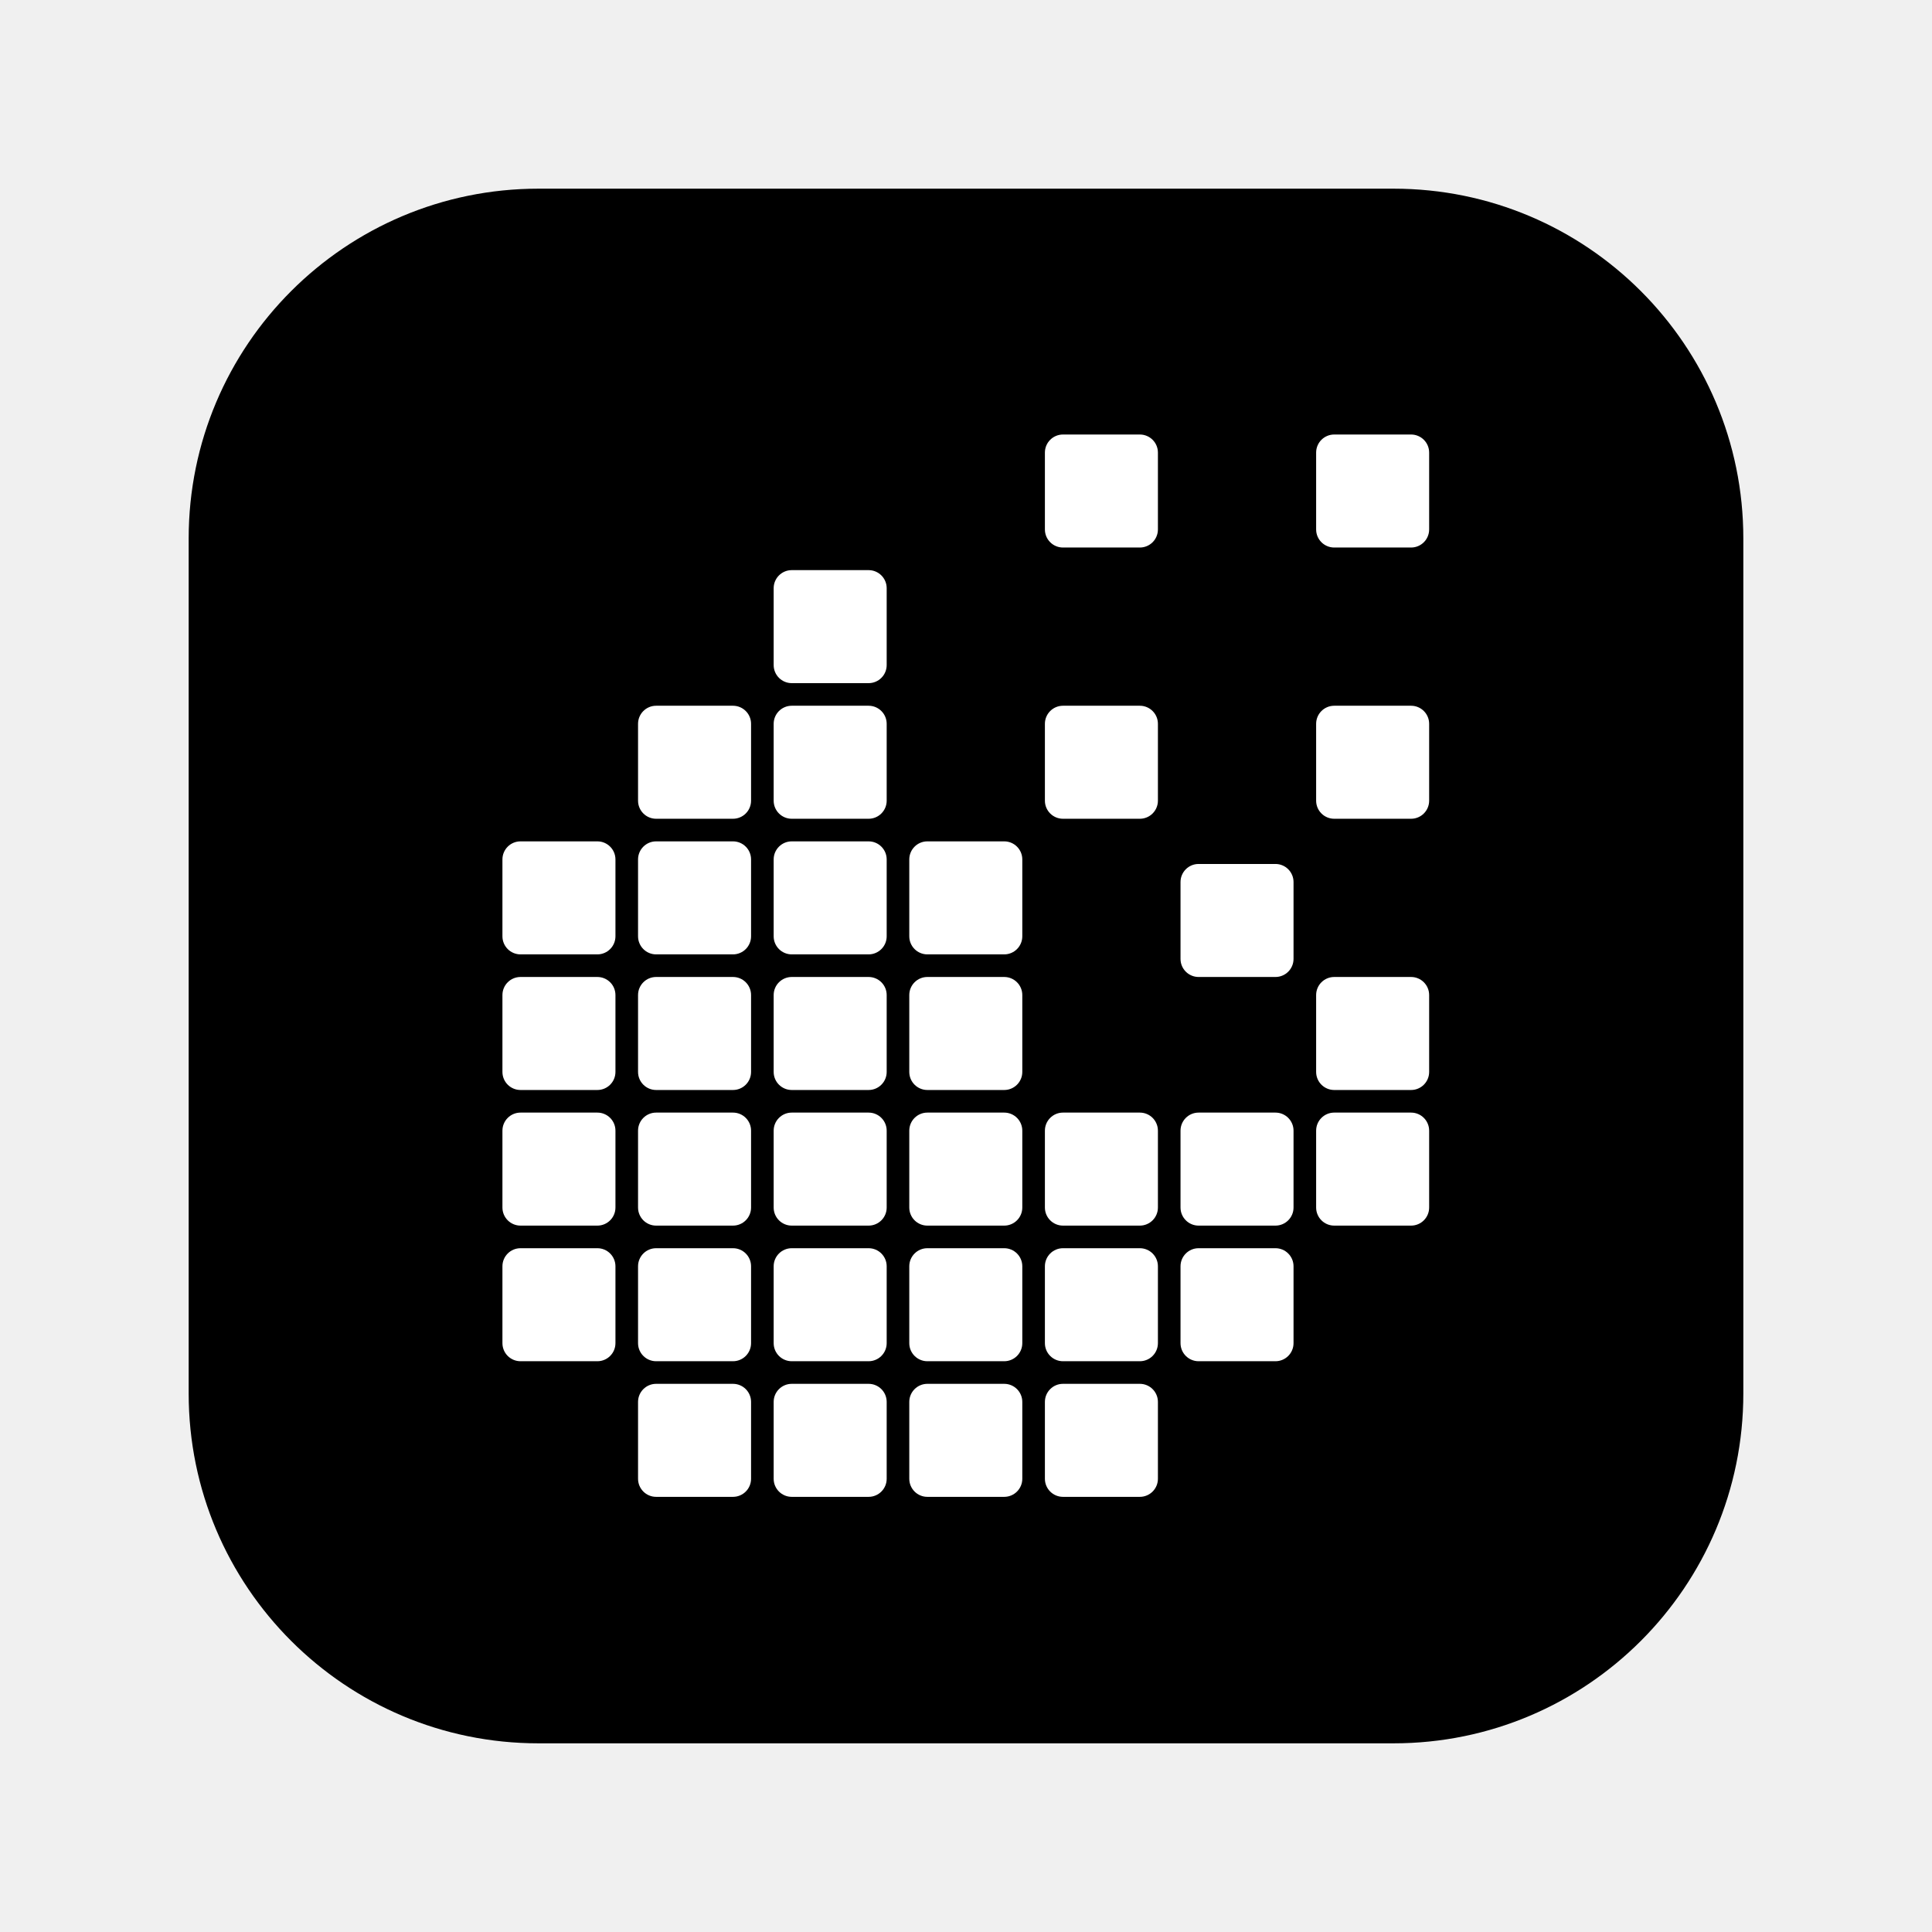
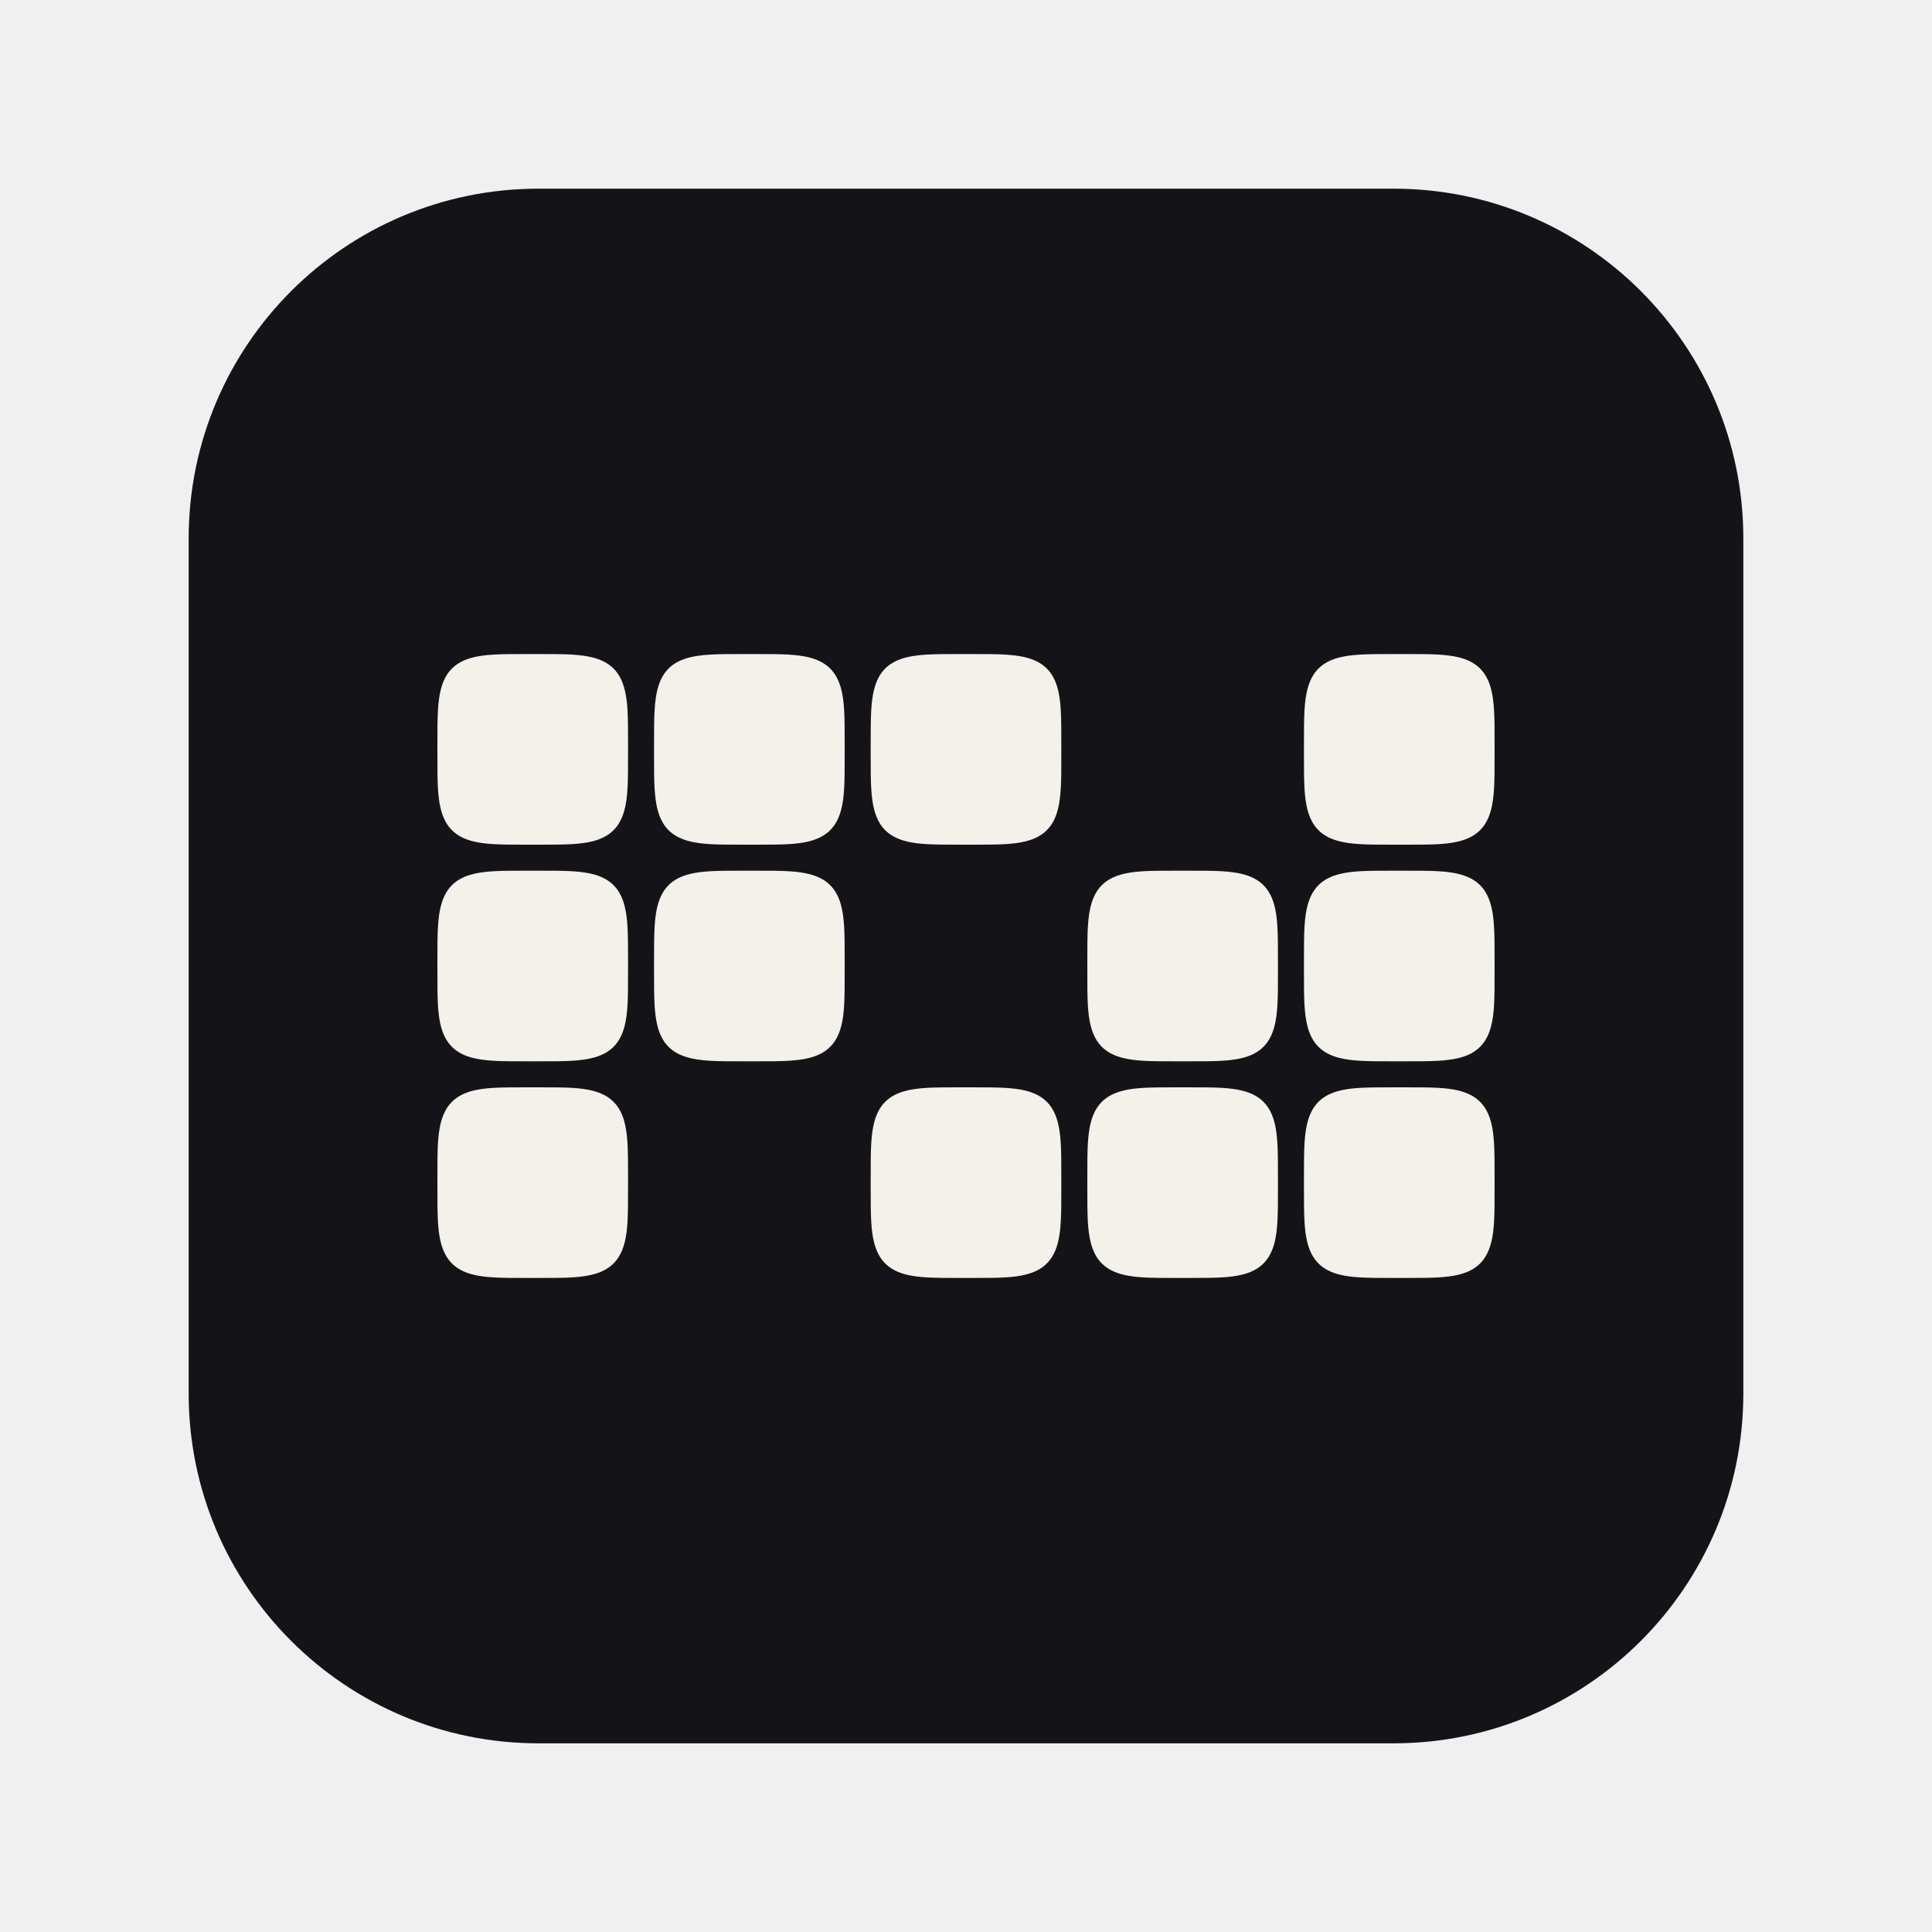
<svg xmlns="http://www.w3.org/2000/svg" width="1024" height="1024" viewBox="0 0 1024 1024" fill="none">
-   <rect x="100" y="100" width="824" height="824" rx="185.4" fill="#000000" />
-   <g transform="translate(266.3 230.3) scale(0.599)">
-     <rect y="600" width="100" height="100" rx="16" fill="white" />
-     <rect y="720" width="100" height="100" rx="16" fill="white" />
-     <rect x="240" y="840" width="100" height="100" rx="16" fill="white" />
-     <rect x="240" y="720" width="100" height="100" rx="16" fill="white" />
-     <rect x="120" y="840" width="100" height="100" rx="16" fill="white" />
-     <rect x="120" y="600" width="100" height="100" rx="16" fill="white" />
-     <rect x="240" y="600" width="100" height="100" rx="16" fill="white" />
-     <rect y="480" width="100" height="100" rx="16" fill="white" />
-     <rect y="360" width="100" height="100" rx="16" fill="white" />
-     <rect x="480" y="840" width="100" height="100" rx="16" fill="white" />
-     <rect x="480" y="720" width="100" height="100" rx="16" fill="white" />
-     <rect x="120" y="360" width="100" height="100" rx="16" fill="white" />
-     <rect x="120" y="240" width="100" height="100" rx="16" fill="white" />
-     <rect x="240" y="360" width="100" height="100" rx="16" fill="white" />
-     <rect x="600" y="720" width="100" height="100" rx="16" fill="white" />
-     <rect x="480" y="600" width="100" height="100" rx="16" fill="white" />
-     <rect x="360" y="360" width="100" height="100" rx="16" fill="white" />
-     <rect x="240" y="240" width="100" height="100" rx="16" fill="white" />
-     <rect x="600" y="600" width="100" height="100" rx="16" fill="white" />
-     <rect x="720" y="600" width="100" height="100" rx="16" fill="white" />
-     <rect x="720" y="480" width="100" height="100" rx="16" fill="white" />
-     <rect x="240" y="120" width="100" height="100" rx="16" fill="white" />
-     <rect x="600" y="380" width="100" height="100" rx="16" fill="white" />
-     <rect x="720" y="240" width="100" height="100" rx="16" fill="white" />
-     <rect x="720" width="100" height="100" rx="16" fill="white" />
-     <rect x="480" y="240" width="100" height="100" rx="16" fill="white" />
-     <rect x="480" width="100" height="100" rx="16" fill="white" />
-     <rect x="120" y="480" width="100" height="100" rx="16" fill="white" />
-     <rect x="240" y="480" width="100" height="100" rx="16" fill="white" />
-     <rect x="360" y="840" width="100" height="100" rx="16" fill="white" />
-     <rect x="360" y="720" width="100" height="100" rx="16" fill="white" />
-     <rect x="360" y="600" width="100" height="100" rx="16" fill="white" />
-     <rect x="360" y="480" width="100" height="100" rx="16" fill="white" />
-     <rect x="120" y="720" width="100" height="100" rx="16" fill="white" />
-   </g>
+   <rect x="100" y="100" width="824" height="824" rx="185.4" fill="#141418" />
+   <path fill="#F4F1EA" transform="translate(512 512) scale(.8047) translate(-512 -512)" d="M289.41,369.31 L289.36,384.72 L289.24,390.73 L289.04,395.26 L288.75,399.03 L288.38,402.30 L287.92,405.20 L287.38,407.83 L286.76,410.22 L286.05,412.42 L285.25,414.44 L284.36,416.32 L283.38,418.06 L282.30,419.67 L281.13,421.16 L279.85,422.54 L278.47,423.82 L276.98,424.99 L275.37,426.07 L273.63,427.05 L271.76,427.94 L269.73,428.74 L267.53,429.45 L265.14,430.07 L262.51,430.61 L259.61,431.07 L256.34,431.44 L252.58,431.73 L248.04,431.93 L242.03,432.05 L226.62,432.09 L211.21,432.05 L205.20,431.93 L200.67,431.73 L196.90,431.44 L193.64,431.07 L190.73,430.61 L188.11,430.07 L185.72,429.45 L183.52,428.74 L181.49,427.94 L179.61,427.05 L177.88,426.07 L176.27,424.99 L174.77,423.82 L173.39,422.54 L172.12,421.16 L170.94,419.67 L169.87,418.06 L168.89,416.32 L168.00,414.44 L167.20,412.42 L166.49,410.22 L165.86,407.83 L165.32,405.20 L164.87,402.30 L164.50,399.03 L164.21,395.26 L164.00,390.73 L163.88,384.72 L163.84,369.31 L163.88,353.90 L164.00,347.89 L164.21,343.36 L164.50,339.59 L164.87,336.33 L165.32,333.42 L165.86,330.80 L166.49,328.40 L167.20,326.21 L168.00,324.18 L168.89,322.30 L169.87,320.56 L170.94,318.95 L172.12,317.46 L173.39,316.08 L174.77,314.80 L176.27,313.63 L177.88,312.56 L179.61,311.57 L181.49,310.68 L183.52,309.89 L185.72,309.17 L188.11,308.55 L190.73,308.01 L193.64,307.56 L196.90,307.19 L200.67,306.90 L205.20,306.69 L211.21,306.57 L226.62,306.53 L242.03,306.57 L248.04,306.69 L252.58,306.90 L256.34,307.19 L259.61,307.56 L262.51,308.01 L265.14,308.55 L267.53,309.17 L269.73,309.89 L271.76,310.68 L273.63,311.57 L275.37,312.56 L276.98,313.63 L278.47,314.80 L279.85,316.08 L281.13,317.46 L282.30,318.95 L283.38,320.56 L284.36,322.30 L285.25,324.18 L286.05,326.21 L286.76,328.40 L287.38,330.80 L287.92,333.42 L288.38,336.33 L288.75,339.59 L289.04,343.36 L289.24,347.89 L289.36,353.90 Z M432.09,369.31 L432.05,384.72 L431.93,390.73 L431.73,395.26 L431.44,399.03 L431.07,402.30 L430.61,405.20 L430.07,407.83 L429.45,410.22 L428.74,412.42 L427.94,414.44 L427.05,416.32 L426.07,418.06 L424.99,419.67 L423.82,421.16 L422.54,422.54 L421.16,423.82 L419.67,424.99 L418.06,426.07 L416.32,427.05 L414.44,427.94 L412.42,428.74 L410.22,429.45 L407.83,430.07 L405.20,430.61 L402.30,431.07 L399.03,431.44 L395.26,431.73 L390.73,431.93 L384.72,432.05 L369.31,432.09 L353.90,432.05 L347.89,431.93 L343.36,431.73 L339.59,431.44 L336.33,431.07 L333.42,430.61 L330.80,430.07 L328.40,429.45 L326.21,428.74 L324.18,427.94 L322.30,427.05 L320.56,426.07 L318.95,424.99 L317.46,423.82 L316.08,422.54 L314.80,421.16 L313.63,419.67 L312.56,418.06 L311.57,416.32 L310.68,414.44 L309.89,412.42 L309.17,410.22 L308.55,407.83 L308.01,405.20 L307.56,402.30 L307.19,399.03 L306.90,395.26 L306.69,390.73 L306.57,384.72 L306.53,369.31 L306.57,353.90 L306.69,347.89 L306.90,343.36 L307.19,339.59 L307.56,336.33 L308.01,333.42 L308.55,330.80 L309.17,328.40 L309.89,326.21 L310.68,324.18 L311.57,322.30 L312.56,320.56 L313.63,318.95 L314.80,317.46 L316.08,316.08 L317.46,314.80 L318.95,313.63 L320.56,312.56 L322.30,311.57 L324.18,310.68 L326.21,309.89 L328.40,309.17 L330.80,308.55 L333.42,308.01 L336.33,307.56 L339.59,307.19 L343.36,306.90 L347.89,306.69 L353.90,306.57 L369.31,306.53 L384.72,306.57 L390.73,306.69 L395.26,306.90 L399.03,307.19 L402.30,307.56 L405.20,308.01 L407.83,308.55 L410.22,309.17 L412.42,309.89 L414.44,310.68 L416.32,311.57 L418.06,312.56 L419.67,313.63 L421.16,314.80 L422.54,316.08 L423.82,317.46 L424.99,318.95 L426.07,320.56 L427.05,322.30 L427.94,324.18 L428.74,326.21 L429.45,328.40 L430.07,330.80 L430.61,333.42 L431.07,336.33 L431.44,339.59 L431.73,343.36 L431.93,347.89 L432.05,353.90 Z M574.78,369.31 L574.74,384.72 L574.62,390.73 L574.41,395.26 L574.13,399.03 L573.75,402.30 L573.30,405.20 L572.76,407.83 L572.14,410.22 L571.43,412.42 L570.63,414.44 L569.74,416.32 L568.76,418.06 L567.68,419.67 L566.51,421.16 L565.23,422.54 L563.85,423.82 L562.36,424.99 L560.75,426.07 L559.01,427.05 L557.13,427.94 L555.11,428.74 L552.91,429.45 L550.51,430.07 L547.89,430.61 L544.98,431.07 L541.72,431.44 L537.95,431.73 L533.42,431.93 L527.41,432.05 L512.00,432.09 L496.59,432.05 L490.58,431.93 L486.05,431.73 L482.28,431.44 L479.02,431.07 L476.11,430.61 L473.49,430.07 L471.09,429.45 L468.89,428.74 L466.87,427.94 L464.99,427.05 L463.25,426.07 L461.64,424.99 L460.15,423.82 L458.77,422.54 L457.49,421.16 L456.32,419.67 L455.24,418.06 L454.26,416.32 L453.37,414.44 L452.57,412.42 L451.86,410.22 L451.24,407.83 L450.70,405.20 L450.25,402.30 L449.87,399.03 L449.59,395.26 L449.38,390.73 L449.26,384.72 L449.22,369.31 L449.26,353.90 L449.38,347.89 L449.59,343.36 L449.87,339.59 L450.25,336.33 L450.70,333.42 L451.24,330.80 L451.86,328.40 L452.57,326.21 L453.37,324.18 L454.26,322.30 L455.24,320.56 L456.32,318.95 L457.49,317.46 L458.77,316.08 L460.15,314.80 L461.64,313.63 L463.25,312.56 L464.99,311.57 L466.87,310.68 L468.89,309.89 L471.09,309.17 L473.49,308.55 L476.11,308.01 L479.02,307.56 L482.28,307.19 L486.05,306.90 L490.58,306.69 L496.59,306.57 L512.00,306.53 L527.41,306.57 L533.42,306.69 L537.95,306.90 L541.72,307.19 L544.98,307.56 L547.89,308.01 L550.51,308.55 L552.91,309.17 L555.11,309.89 L557.13,310.68 L559.01,311.57 L560.75,312.56 L562.36,313.63 L563.85,314.80 L565.23,316.08 L566.51,317.46 L567.68,318.95 L568.76,320.56 L569.74,322.30 L570.63,324.18 L571.43,326.21 L572.14,328.40 L572.76,330.80 L573.30,333.42 L573.75,336.33 L574.13,339.59 L574.41,343.36 L574.62,347.89 L574.74,353.90 Z M860.16,369.31 L860.12,384.72 L860.00,390.73 L859.79,395.26 L859.50,399.03 L859.13,402.30 L858.68,405.20 L858.14,407.83 L857.51,410.22 L856.80,412.42 L856.00,414.44 L855.11,416.32 L854.13,418.06 L853.06,419.67 L851.88,421.16 L850.61,422.54 L849.23,423.82 L847.73,424.99 L846.12,426.07 L844.39,427.05 L842.51,427.94 L840.48,428.74 L838.28,429.45 L835.89,430.07 L833.27,430.61 L830.36,431.07 L827.10,431.44 L823.33,431.73 L818.80,431.93 L812.79,432.05 L797.38,432.09 L781.97,432.05 L775.96,431.93 L771.42,431.73 L767.66,431.44 L764.39,431.07 L761.49,430.61 L758.86,430.07 L756.47,429.45 L754.27,428.74 L752.24,427.94 L750.37,427.05 L748.63,426.07 L747.02,424.99 L745.53,423.82 L744.15,422.54 L742.87,421.16 L741.70,419.67 L740.62,418.06 L739.64,416.32 L738.75,414.44 L737.95,412.42 L737.24,410.22 L736.62,407.83 L736.08,405.20 L735.62,402.30 L735.25,399.03 L734.96,395.26 L734.76,390.73 L734.64,384.72 L734.59,369.31 L734.64,353.90 L734.76,347.89 L734.96,343.36 L735.25,339.59 L735.62,336.33 L736.08,333.42 L736.62,330.80 L737.24,328.40 L737.95,326.21 L738.75,324.18 L739.64,322.30 L740.62,320.56 L741.70,318.95 L742.87,317.46 L744.15,316.08 L745.53,314.80 L747.02,313.63 L748.63,312.56 L750.37,311.57 L752.24,310.68 L754.27,309.89 L756.47,309.17 L758.86,308.55 L761.49,308.01 L764.39,307.56 L767.66,307.19 L771.42,306.90 L775.96,306.69 L781.97,306.57 L797.38,306.53 L812.79,306.57 L818.80,306.69 L823.33,306.90 L827.10,307.19 L830.36,307.56 L833.27,308.01 L835.89,308.55 L838.28,309.17 L840.48,309.89 L842.51,310.68 L844.39,311.57 L846.12,312.56 L847.73,313.63 L849.23,314.80 L850.61,316.08 L851.88,317.46 L853.06,318.95 L854.13,320.56 L855.11,322.30 L856.00,324.18 L856.80,326.21 L857.51,328.40 L858.14,330.80 L858.68,333.42 L859.13,336.33 L859.50,339.59 L859.79,343.36 L860.00,347.89 L860.12,353.90 Z M289.41,512.00 L289.36,527.41 L289.24,533.42 L289.04,537.95 L288.75,541.72 L288.38,544.98 L287.92,547.89 L287.38,550.51 L286.76,552.91 L286.05,555.11 L285.25,557.13 L284.36,559.01 L283.38,560.75 L282.30,562.36 L281.13,563.85 L279.85,565.23 L278.47,566.51 L276.98,567.68 L275.37,568.76 L273.63,569.74 L271.76,570.63 L269.73,571.43 L267.53,572.14 L265.14,572.76 L262.51,573.30 L259.61,573.75 L256.34,574.13 L252.58,574.41 L248.04,574.62 L242.03,574.74 L226.62,574.78 L211.21,574.74 L205.20,574.62 L200.67,574.41 L196.90,574.13 L193.64,573.75 L190.73,573.30 L188.11,572.76 L185.72,572.14 L183.52,571.43 L181.49,570.63 L179.61,569.74 L177.88,568.76 L176.27,567.68 L174.77,566.51 L173.39,565.23 L172.12,563.85 L170.94,562.36 L169.87,560.75 L168.89,559.01 L168.00,557.13 L167.20,555.11 L166.49,552.91 L165.86,550.51 L165.32,547.89 L164.87,544.98 L164.50,541.72 L164.21,537.95 L164.00,533.42 L163.88,527.41 L163.84,512.00 L163.88,496.59 L164.00,490.58 L164.21,486.05 L164.50,482.28 L164.87,479.02 L165.32,476.11 L165.86,473.49 L166.49,471.09 L167.20,468.89 L168.00,466.87 L168.89,464.99 L169.87,463.25 L170.94,461.64 L172.12,460.15 L173.39,458.77 L174.77,457.49 L176.27,456.32 L177.88,455.24 L179.61,454.26 L181.49,453.37 L183.52,452.57 L185.72,451.86 L188.11,451.24 L190.73,450.70 L193.64,450.25 L196.90,449.87 L200.67,449.59 L205.20,449.38 L211.21,449.26 L226.62,449.22 L242.03,449.26 L248.04,449.38 L252.58,449.59 L256.34,449.87 L259.61,450.25 L262.51,450.70 L265.14,451.24 L267.53,451.86 L269.73,452.57 L271.76,453.37 L273.63,454.26 L275.37,455.24 L276.98,456.32 L278.47,457.49 L279.85,458.77 L281.13,460.15 L282.30,461.64 L283.38,463.25 L284.36,464.99 L285.25,466.87 L286.05,468.89 L286.76,471.09 L287.38,473.49 L287.92,476.11 L288.38,479.02 L288.75,482.28 L289.04,486.05 L289.24,490.58 L289.36,496.59 Z M432.09,512.00 L432.05,527.41 L431.93,533.42 L431.73,537.95 L431.44,541.72 L431.07,544.98 L430.61,547.89 L430.07,550.51 L429.45,552.91 L428.74,555.11 L427.94,557.13 L427.05,559.01 L426.07,560.75 L424.99,562.36 L423.82,563.85 L422.54,565.23 L421.16,566.51 L419.67,567.68 L418.06,568.76 L416.32,569.74 L414.44,570.63 L412.42,571.43 L410.22,572.14 L407.83,572.76 L405.20,573.30 L402.30,573.75 L399.03,574.13 L395.26,574.41 L390.73,574.62 L384.72,574.74 L369.31,574.78 L353.90,574.74 L347.89,574.62 L343.36,574.41 L339.59,574.13 L336.33,573.75 L333.42,573.30 L330.80,572.76 L328.40,572.14 L326.21,571.43 L324.18,570.63 L322.30,569.74 L320.56,568.76 L318.95,567.68 L317.46,566.51 L316.08,565.23 L314.80,563.85 L313.63,562.36 L312.56,560.75 L311.57,559.01 L310.68,557.13 L309.89,555.11 L309.17,552.91 L308.55,550.51 L308.01,547.89 L307.56,544.98 L307.19,541.72 L306.90,537.95 L306.69,533.42 L306.57,527.41 L306.53,512.00 L306.57,496.59 L306.69,490.58 L306.90,486.05 L307.19,482.28 L307.56,479.02 L308.01,476.11 L308.55,473.49 L309.17,471.09 L309.89,468.89 L310.68,466.87 L311.57,464.99 L312.56,463.25 L313.63,461.64 L314.80,460.15 L316.08,458.77 L317.46,457.49 L318.95,456.32 L320.56,455.24 L322.30,454.26 L324.18,453.37 L326.21,452.57 L328.40,451.86 L330.80,451.24 L333.42,450.70 L336.33,450.25 L339.59,449.87 L343.36,449.59 L347.89,449.38 L353.90,449.26 L369.31,449.22 L384.72,449.26 L390.73,449.38 L395.26,449.59 L399.03,449.87 L402.30,450.25 L405.20,450.70 L407.83,451.24 L410.22,451.86 L412.42,452.57 L414.44,453.37 L416.32,454.26 L418.06,455.24 L419.67,456.32 L421.16,457.49 L422.54,458.77 L423.82,460.15 L424.99,461.64 L426.07,463.25 L427.05,464.99 L427.94,466.87 L428.74,468.89 L429.45,471.09 L430.07,473.49 L430.61,476.11 L431.07,479.02 L431.44,482.28 L431.73,486.05 L431.93,490.58 L432.05,496.59 Z M717.47,512.00 L717.43,527.41 L717.31,533.42 L717.10,537.95 L716.81,541.72 L716.44,544.98 L715.99,547.89 L715.45,550.51 L714.83,552.91 L714.11,555.11 L713.32,557.13 L712.43,559.01 L711.44,560.75 L710.37,562.36 L709.20,563.85 L707.92,565.23 L706.54,566.51 L705.05,567.68 L703.44,568.76 L701.70,569.74 L699.82,570.63 L697.79,571.43 L695.60,572.14 L693.20,572.76 L690.58,573.30 L687.67,573.75 L684.41,574.13 L680.64,574.41 L676.11,574.62 L670.10,574.74 L654.69,574.78 L639.28,574.74 L633.27,574.62 L628.74,574.41 L624.97,574.13 L621.70,573.75 L618.80,573.30 L616.17,572.76 L613.78,572.14 L611.58,571.43 L609.56,570.63 L607.68,569.74 L605.94,568.76 L604.33,567.68 L602.84,566.51 L601.46,565.23 L600.18,563.85 L599.01,562.36 L597.93,560.75 L596.95,559.01 L596.06,557.13 L595.26,555.11 L594.55,552.91 L593.93,550.51 L593.39,547.89 L592.93,544.98 L592.56,541.72 L592.27,537.95 L592.07,533.42 L591.95,527.41 L591.91,512.00 L591.95,496.59 L592.07,490.58 L592.27,486.05 L592.56,482.28 L592.93,479.02 L593.39,476.11 L593.93,473.49 L594.55,471.09 L595.26,468.89 L596.06,466.87 L596.95,464.99 L597.93,463.25 L599.01,461.64 L600.18,460.15 L601.46,458.77 L602.84,457.49 L604.33,456.32 L605.94,455.24 L607.68,454.26 L609.56,453.37 L611.58,452.57 L613.78,451.86 L616.17,451.24 L618.80,450.70 L621.70,450.25 L624.97,449.87 L628.74,449.59 L633.27,449.38 L639.28,449.26 L654.69,449.22 L670.10,449.26 L676.11,449.38 L680.64,449.59 L684.41,449.87 L687.67,450.25 L690.58,450.70 L693.20,451.24 L695.60,451.86 L697.79,452.57 L699.82,453.37 L701.70,454.26 L703.44,455.24 L705.05,456.32 L706.54,457.49 L707.92,458.77 L709.20,460.15 L710.37,461.64 L711.44,463.25 L712.43,464.99 L713.32,466.87 L714.11,468.89 L714.83,471.09 L715.45,473.49 L715.99,476.11 L716.44,479.02 L716.81,482.28 L717.10,486.05 L717.31,490.58 L717.43,496.59 Z M860.16,512.00 L860.12,527.41 L860.00,533.42 L859.79,537.95 L859.50,541.72 L859.13,544.98 L858.68,547.89 L858.14,550.51 L857.51,552.91 L856.80,555.11 L856.00,557.13 L855.11,559.01 L854.13,560.75 L853.06,562.36 L851.88,563.85 L850.61,565.23 L849.23,566.51 L847.73,567.68 L846.12,568.76 L844.39,569.74 L842.51,570.63 L840.48,571.43 L838.28,572.14 L835.89,572.76 L833.27,573.30 L830.36,573.75 L827.10,574.13 L823.33,574.41 L818.80,574.62 L812.79,574.74 L797.38,574.78 L781.97,574.74 L775.96,574.62 L771.42,574.41 L767.66,574.13 L764.39,573.75 L761.49,573.30 L758.86,572.76 L756.47,572.14 L754.27,571.43 L752.24,570.63 L750.37,569.74 L748.63,568.76 L747.02,567.68 L745.53,566.51 L744.15,565.23 L742.87,563.85 L741.70,562.36 L740.62,560.75 L739.64,559.01 L738.75,557.13 L737.95,555.11 L737.24,552.91 L736.62,550.51 L736.08,547.89 L735.62,544.98 L735.25,541.72 L734.96,537.95 L734.76,533.42 L734.64,527.41 L734.59,512.00 L734.64,496.59 L734.76,490.58 L734.96,486.05 L735.25,482.28 L735.62,479.02 L736.08,476.11 L736.62,473.49 L737.24,471.09 L737.95,468.89 L738.75,466.87 L739.64,464.99 L740.62,463.25 L741.70,461.64 L742.87,460.15 L744.15,458.77 L745.53,457.49 L747.02,456.32 L748.63,455.24 L750.37,454.26 L752.24,453.37 L754.27,452.57 L756.47,451.86 L758.86,451.24 L761.49,450.70 L764.39,450.25 L767.66,449.87 L771.42,449.59 L775.96,449.38 L781.97,449.26 L797.38,449.22 L812.79,449.26 L818.80,449.38 L823.33,449.59 L827.10,449.87 L830.36,450.25 L833.27,450.70 L835.89,451.24 L838.28,451.86 L840.48,452.57 L842.51,453.37 L844.39,454.26 L846.12,455.24 L847.73,456.32 L849.23,457.49 L850.61,458.77 L851.88,460.15 L853.06,461.64 L854.13,463.25 L855.11,464.99 L856.00,466.87 L856.80,468.89 L857.51,471.09 L858.14,473.49 L858.68,476.11 L859.13,479.02 L859.50,482.28 L859.79,486.05 L860.00,490.58 L860.12,496.59 Z M289.41,654.69 L289.36,670.10 L289.24,676.11 L289.04,680.64 L288.75,684.41 L288.38,687.67 L287.92,690.58 L287.38,693.20 L286.76,695.60 L286.05,697.79 L285.25,699.82 L284.36,701.70 L283.38,703.44 L282.30,705.05 L281.13,706.54 L279.85,707.92 L278.47,709.20 L276.98,710.37 L275.37,711.44 L273.63,712.43 L271.76,713.32 L269.73,714.11 L267.53,714.83 L265.14,715.45 L262.51,715.99 L259.61,716.44 L256.34,716.81 L252.58,717.10 L248.04,717.31 L242.03,717.43 L226.62,717.47 L211.21,717.43 L205.20,717.31 L200.67,717.10 L196.90,716.81 L193.64,716.44 L190.73,715.99 L188.11,715.45 L185.72,714.83 L183.52,714.11 L181.49,713.32 L179.61,712.43 L177.88,711.44 L176.27,710.37 L174.77,709.20 L173.39,707.92 L172.12,706.54 L170.94,705.05 L169.87,703.44 L168.89,701.70 L168.00,699.82 L167.20,697.79 L166.49,695.60 L165.86,693.20 L165.32,690.58 L164.87,687.67 L164.50,684.41 L164.21,680.64 L164.00,676.11 L163.88,670.10 L163.84,654.69 L163.88,639.28 L164.00,633.27 L164.21,628.74 L164.50,624.97 L164.87,621.70 L165.32,618.80 L165.86,616.17 L166.49,613.78 L167.20,611.58 L168.00,609.56 L168.89,607.68 L169.87,605.94 L170.94,604.33 L172.12,602.84 L173.39,601.46 L174.77,600.18 L176.27,599.01 L177.88,597.93 L179.61,596.95 L181.49,596.06 L183.52,595.26 L185.72,594.55 L188.11,593.93 L190.73,593.39 L193.64,592.93 L196.90,592.56 L200.67,592.27 L205.20,592.07 L211.21,591.95 L226.62,591.91 L242.03,591.95 L248.04,592.07 L252.58,592.27 L256.34,592.56 L259.61,592.93 L262.51,593.39 L265.14,593.93 L267.53,594.55 L269.73,595.26 L271.76,596.06 L273.63,596.95 L275.37,597.93 L276.98,599.01 L278.47,600.18 L279.85,601.46 L281.13,602.84 L282.30,604.33 L283.38,605.94 L284.36,607.68 L285.25,609.56 L286.05,611.58 L286.76,613.78 L287.38,616.17 L287.92,618.80 L288.38,621.70 L288.75,624.97 L289.04,628.74 L289.24,633.27 L289.36,639.28 Z M574.78,654.69 L574.74,670.10 L574.62,676.11 L574.41,680.64 L574.13,684.41 L573.75,687.67 L573.30,690.58 L572.76,693.20 L572.14,695.60 L571.43,697.79 L570.63,699.82 L569.74,701.70 L568.76,703.44 L567.68,705.05 L566.51,706.54 L565.23,707.92 L563.85,709.20 L562.36,710.37 L560.75,711.44 L559.01,712.43 L557.13,713.32 L555.11,714.11 L552.91,714.83 L550.51,715.45 L547.89,715.99 L544.98,716.44 L541.72,716.81 L537.95,717.10 L533.42,717.31 L527.41,717.43 L512.00,717.47 L496.59,717.43 L490.58,717.31 L486.05,717.10 L482.28,716.81 L479.02,716.44 L476.11,715.99 L473.49,715.45 L471.09,714.83 L468.89,714.11 L466.87,713.32 L464.99,712.43 L463.25,711.44 L461.64,710.37 L460.15,709.20 L458.77,707.92 L457.49,706.54 L456.32,705.05 L455.24,703.44 L454.26,701.70 L453.37,699.82 L452.57,697.79 L451.86,695.60 L451.24,693.20 L450.70,690.58 L450.25,687.67 L449.87,684.41 L449.59,680.64 L449.38,676.11 L449.26,670.10 L449.22,654.69 L449.26,639.28 L449.38,633.27 L449.59,628.74 L449.87,624.97 L450.25,621.70 L450.70,618.80 L451.24,616.17 L451.86,613.78 L452.57,611.58 L453.37,609.56 L454.26,607.68 L455.24,605.94 L456.32,604.33 L457.49,602.84 L458.77,601.46 L460.15,600.18 L461.64,599.01 L463.25,597.93 L464.99,596.95 L466.87,596.06 L468.89,595.26 L471.09,594.55 L473.49,593.93 L476.11,593.39 L479.02,592.93 L482.28,592.56 L486.05,592.27 L490.58,592.07 L496.59,591.95 L512.00,591.91 L527.41,591.95 L533.42,592.07 L537.95,592.27 L541.72,592.56 L544.98,592.93 L547.89,593.39 L550.51,593.93 L552.91,594.55 L555.11,595.26 L557.13,596.06 L559.01,596.95 L560.75,597.93 L562.36,599.01 L563.85,600.18 L565.23,601.46 L566.51,602.84 L567.68,604.33 L568.76,605.94 L569.74,607.68 L570.63,609.56 L571.43,611.58 L572.14,613.78 L572.76,616.17 L573.30,618.80 L573.75,621.70 L574.13,624.97 L574.41,628.74 L574.62,633.27 L574.74,639.28 Z M717.47,654.69 L717.43,670.10 L717.31,676.11 L717.10,680.64 L716.81,684.41 L716.44,687.67 L715.99,690.58 L715.45,693.20 L714.83,695.60 L714.11,697.79 L713.32,699.82 L712.43,701.70 L711.44,703.44 L710.37,705.05 L709.20,706.54 L707.92,707.92 L706.54,709.20 L705.05,710.37 L703.44,711.44 L701.70,712.43 L699.82,713.32 L697.79,714.11 L695.60,714.83 L693.20,715.45 L690.58,715.99 L687.67,716.44 L684.41,716.81 L680.64,717.10 L676.11,717.31 L670.10,717.43 L654.69,717.47 L639.28,717.43 L633.27,717.31 L628.74,717.10 L624.97,716.81 L621.70,716.44 L618.80,715.99 L616.17,715.45 L613.78,714.83 L611.58,714.11 L609.56,713.32 L607.68,712.43 L605.94,711.44 L604.33,710.37 L602.84,709.20 L601.46,707.92 L600.18,706.54 L599.01,705.05 L597.93,703.44 L596.95,701.70 L596.06,699.82 L595.26,697.79 L594.55,695.60 L593.93,693.20 L593.39,690.58 L592.93,687.67 L592.56,684.41 L592.27,680.64 L592.07,676.11 L591.95,670.10 L591.91,654.69 L591.95,639.28 L592.07,633.27 L592.27,628.74 L592.56,624.97 L592.93,621.70 L593.39,618.80 L593.93,616.17 L594.55,613.78 L595.26,611.58 L596.06,609.56 L596.95,607.68 L597.93,605.94 L599.01,604.33 L600.18,602.84 L601.46,601.46 L602.84,600.18 L604.33,599.01 L605.94,597.93 L607.68,596.95 L609.56,596.06 L611.58,595.26 L613.78,594.55 L616.17,593.93 L618.80,593.39 L621.70,592.93 L624.97,592.56 L628.74,592.27 L633.27,592.07 L639.28,591.95 L654.69,591.91 L670.10,591.95 L676.11,592.07 L680.64,592.27 L684.41,592.56 L687.67,592.93 L690.58,593.39 L693.20,593.93 L695.60,594.55 L697.79,595.26 L699.82,596.06 L701.70,596.95 L703.44,597.93 L705.05,599.01 L706.54,600.18 L707.92,601.46 L709.20,602.84 L710.37,604.33 L711.44,605.94 L712.43,607.68 L713.32,609.56 L714.11,611.58 L714.83,613.78 L715.45,616.17 L715.99,618.80 L716.44,621.70 L716.81,624.97 L717.10,628.74 L717.31,633.27 L717.43,639.28 Z M860.16,654.69 L860.12,670.10 L860.00,676.11 L859.79,680.64 L859.50,684.41 L859.13,687.67 L858.68,690.58 L858.14,693.20 L857.51,695.60 L856.80,697.79 L856.00,699.82 L855.11,701.70 L854.13,703.44 L853.06,705.05 L851.88,706.54 L850.61,707.92 L849.23,709.20 L847.73,710.37 L846.12,711.44 L844.39,712.43 L842.51,713.32 L840.48,714.11 L838.28,714.83 L835.89,715.45 L833.27,715.99 L830.36,716.44 L827.10,716.81 L823.33,717.10 L818.80,717.31 L812.79,717.43 L797.38,717.47 L781.97,717.43 L775.96,717.31 L771.42,717.10 L767.66,716.81 L764.39,716.44 L761.49,715.99 L758.86,715.45 L756.47,714.83 L754.27,714.11 L752.24,713.32 L750.37,712.43 L748.63,711.44 L747.02,710.37 L745.53,709.20 L744.15,707.92 L742.87,706.54 L741.70,705.05 L740.62,703.44 L739.64,701.70 L738.75,699.82 L737.95,697.79 L737.24,695.60 L736.62,693.20 L736.08,690.58 L735.62,687.67 L735.25,684.41 L734.96,680.64 L734.76,676.11 L734.64,670.10 L734.59,654.69 L734.64,639.28 L734.76,633.27 L734.96,628.74 L735.25,624.97 L735.62,621.70 L736.08,618.80 L736.62,616.17 L737.24,613.78 L737.95,611.58 L738.75,609.56 L739.64,607.68 L740.62,605.94 L741.70,604.33 L742.87,602.84 L744.15,601.46 L745.53,600.18 L747.02,599.01 L748.63,597.93 L750.37,596.95 L752.24,596.06 L754.27,595.26 L756.47,594.55 L758.86,593.93 L761.49,593.39 L764.39,592.93 L767.66,592.56 L771.42,592.27 L775.96,592.07 L781.97,591.95 L797.38,591.91 L812.79,591.95 L818.80,592.07 L823.33,592.27 L827.10,592.56 L830.36,592.93 L833.27,593.39 L835.89,593.93 L838.28,594.55 L840.48,595.26 L842.51,596.06 L844.39,596.95 L846.12,597.93 L847.73,599.01 L849.23,600.18 L850.61,601.46 L851.88,602.84 L853.06,604.33 L854.13,605.94 L855.11,607.68 L856.00,609.56 L856.80,611.58 L857.51,613.78 L858.14,616.17 L858.68,618.80 L859.13,621.70 L859.50,624.97 L859.79,628.74 L860.00,633.27 L860.12,639.28 Z" />
</svg>
